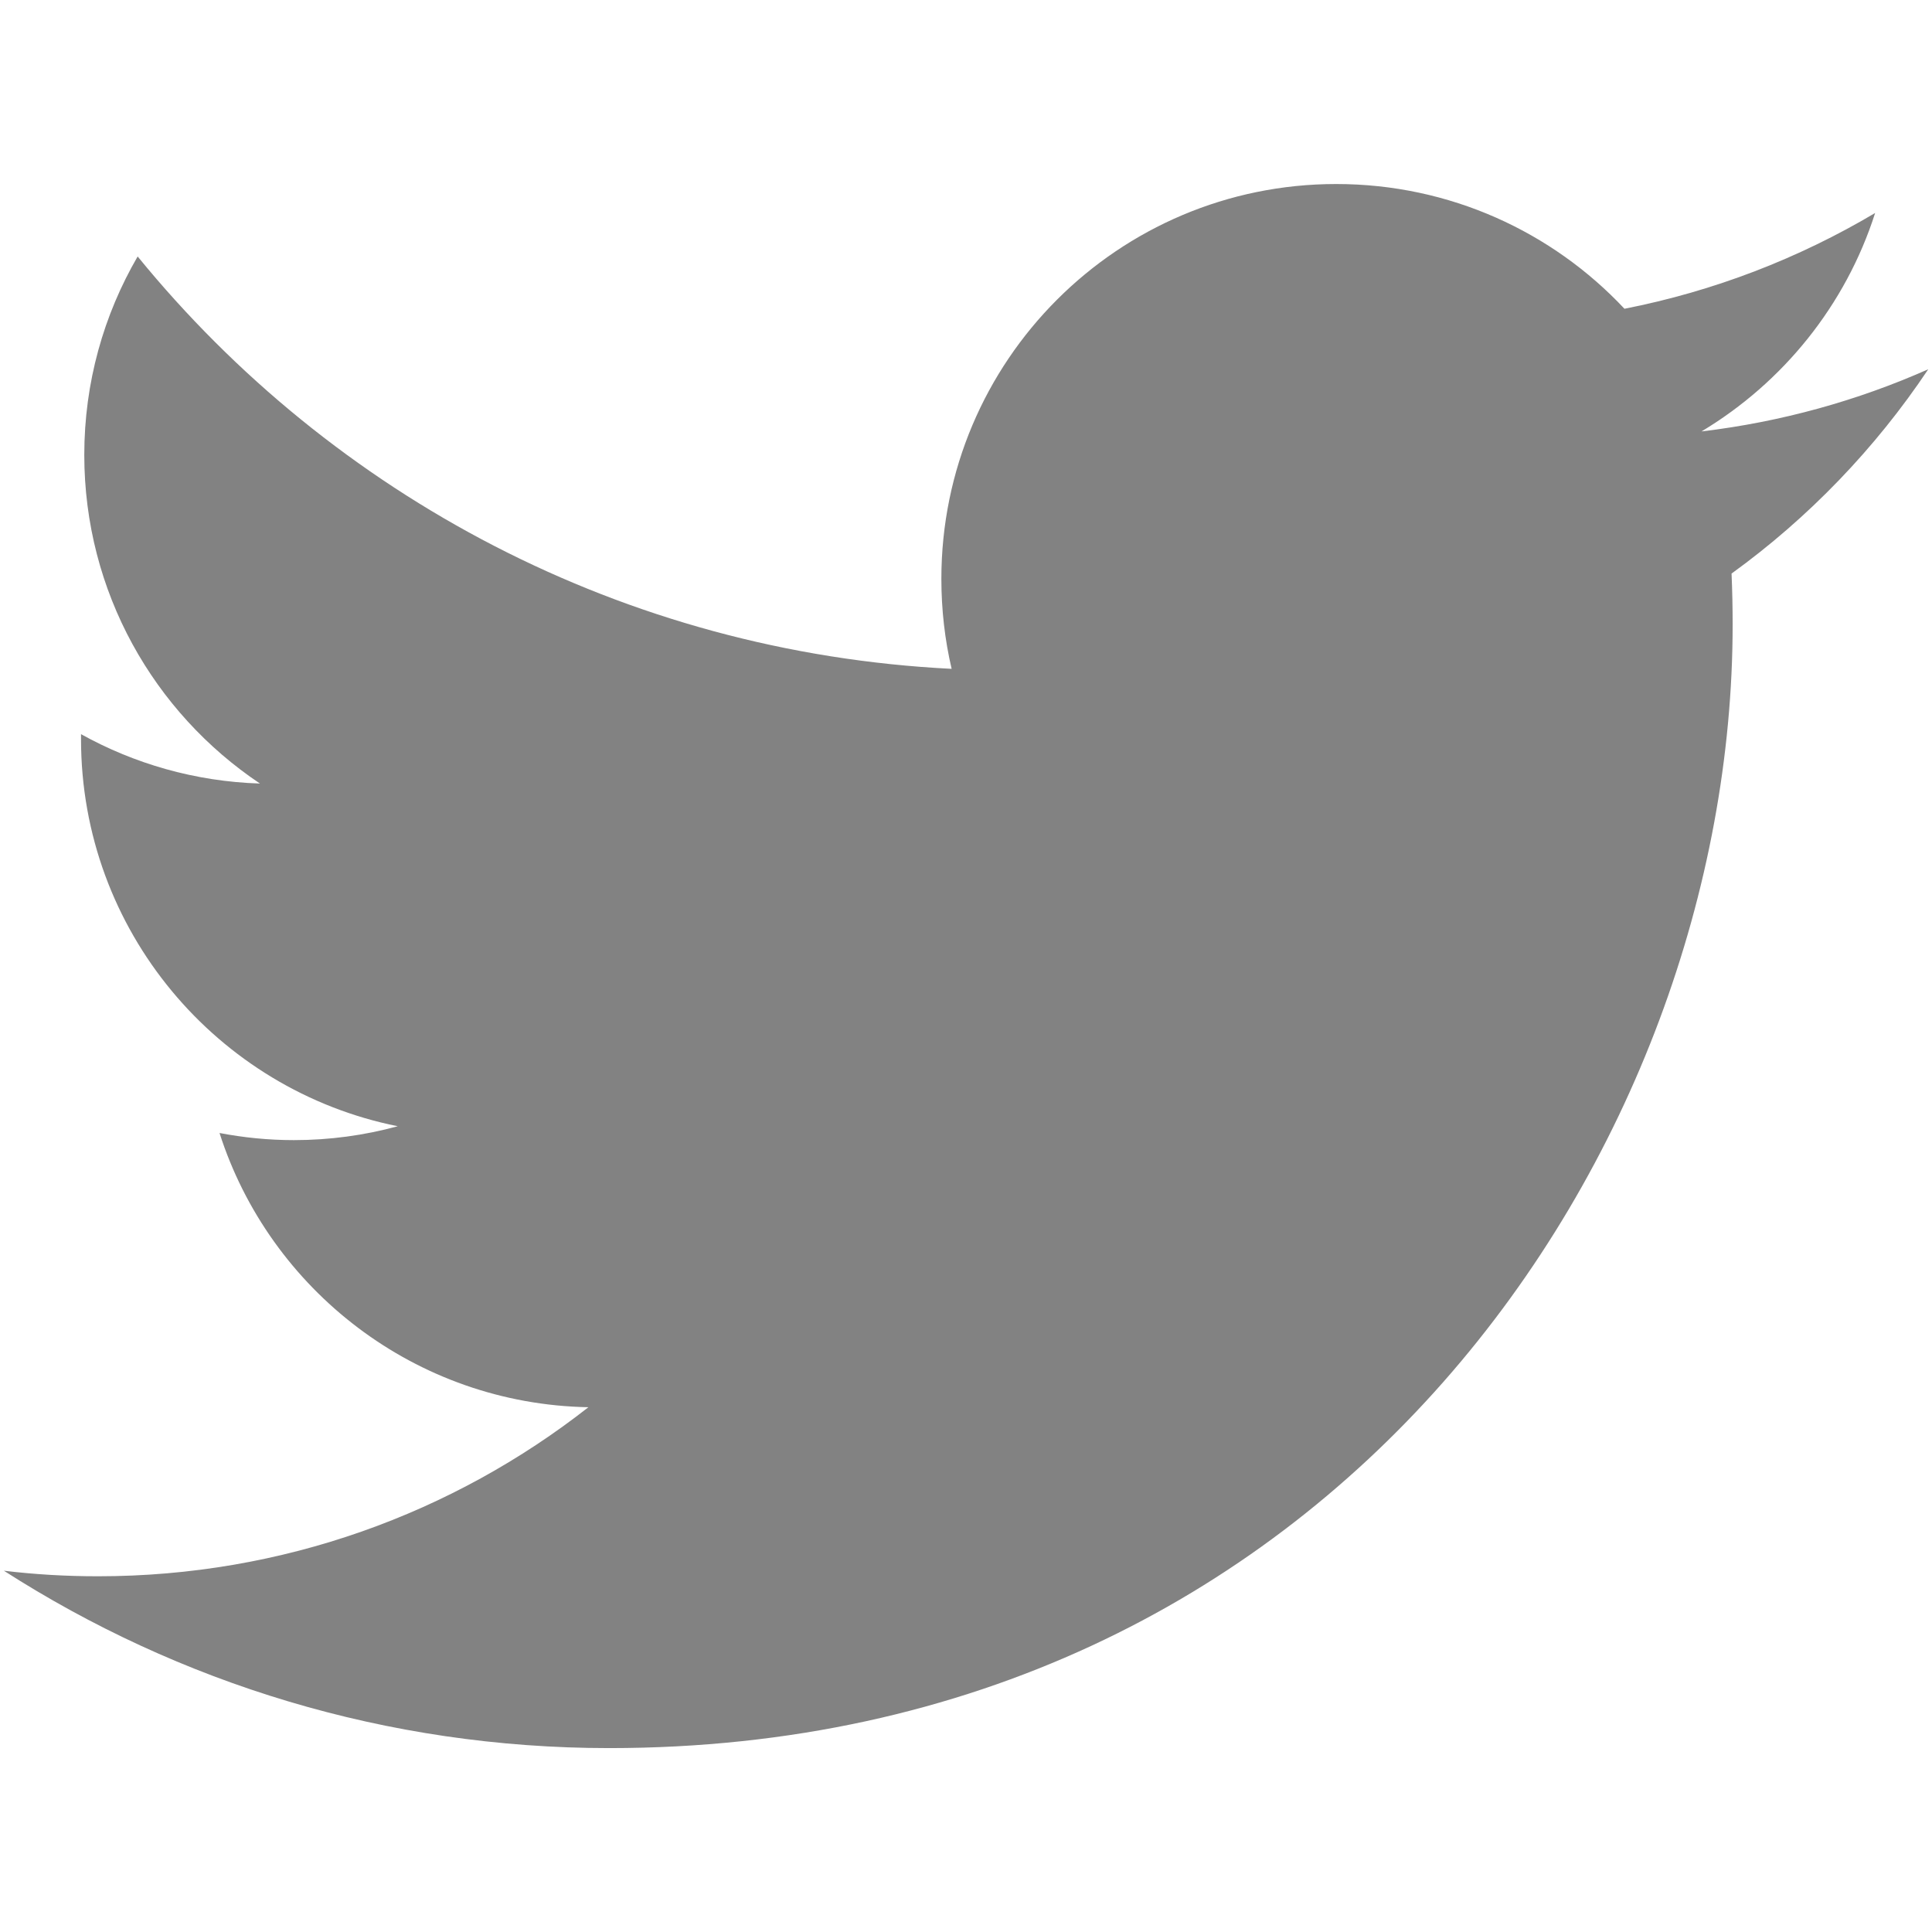
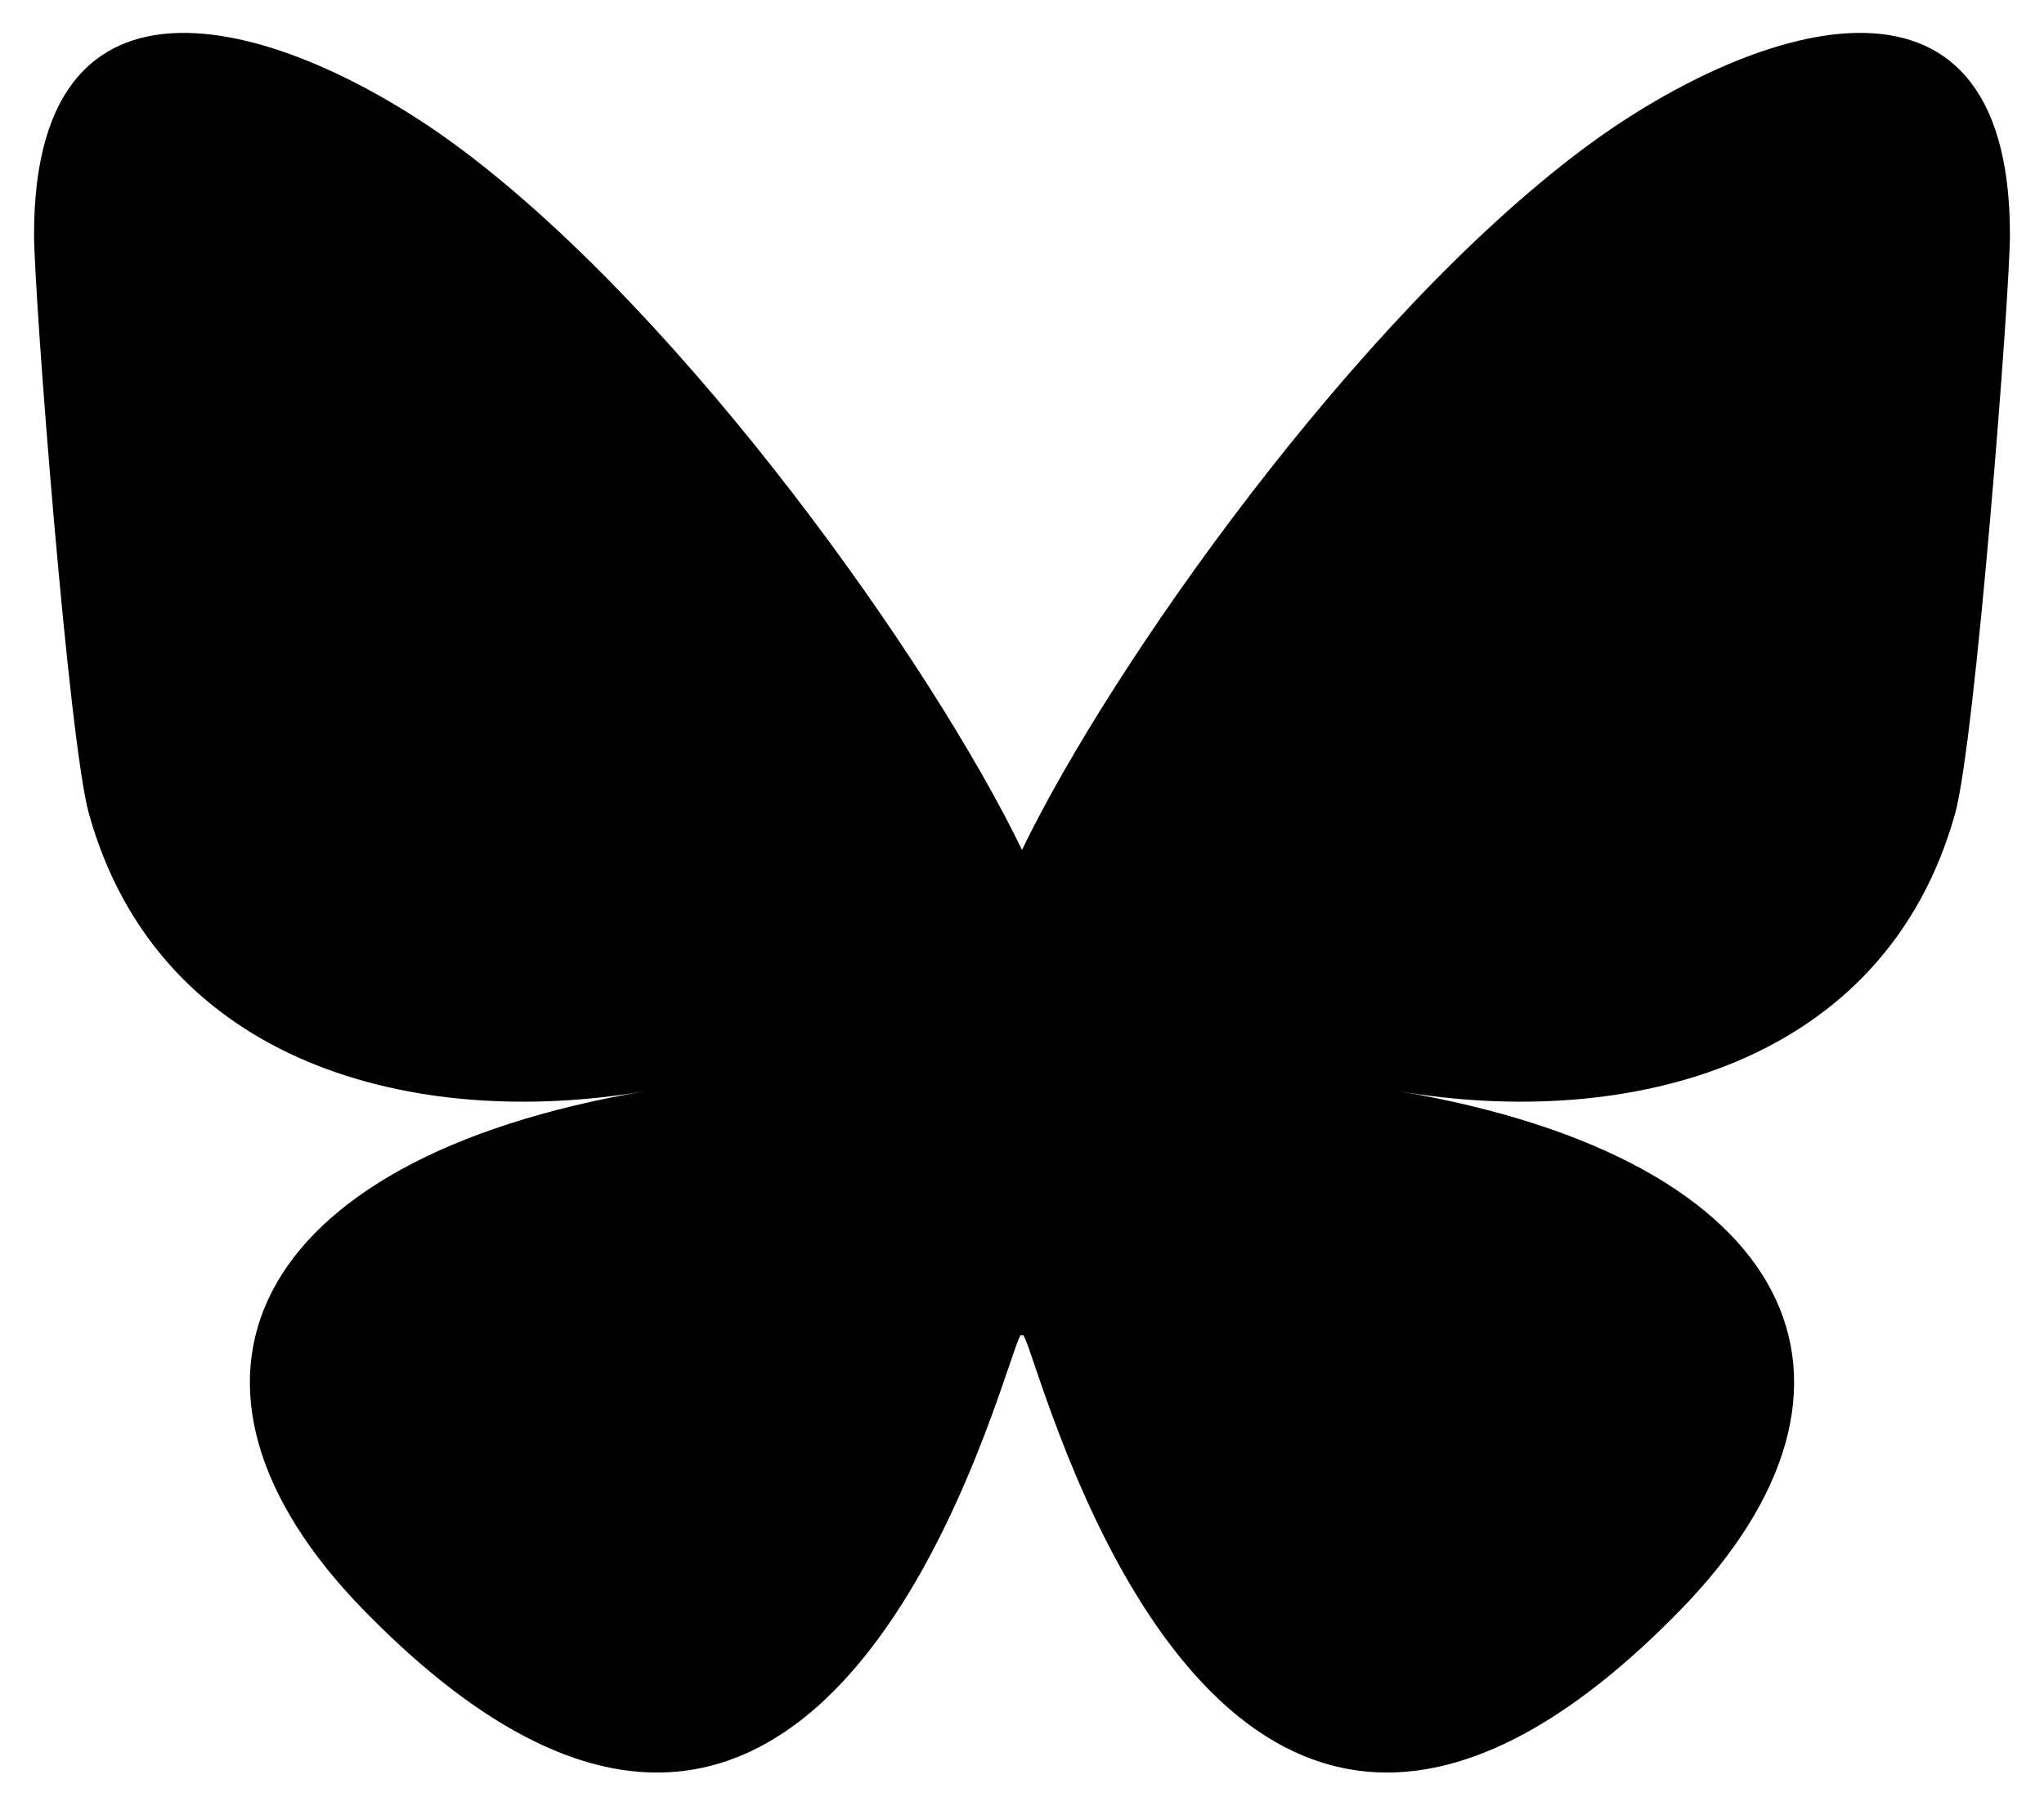
- <svg viewBox="0 0 16 16">
-   <path fill="#828282" d="M15.969,3.058c-0.586,0.26-1.217,0.436-1.878,0.515c0.675-0.405,1.194-1.045,1.438-1.809c-0.632,0.375-1.332,0.647-2.076,0.793c-0.596-0.636-1.446-1.033-2.387-1.033c-1.806,0-3.27,1.464-3.27,3.27 c0,0.256,0.029,0.506,0.085,0.745C5.163,5.404,2.753,4.102,1.14,2.124C0.859,2.607,0.698,3.168,0.698,3.767 c0,1.134,0.577,2.135,1.455,2.722C1.616,6.472,1.112,6.325,0.671,6.08c0,0.014,0,0.027,0,0.041c0,1.584,1.127,2.906,2.623,3.206 C3.02,9.402,2.731,9.442,2.433,9.442c-0.211,0-0.416-0.021-0.615-0.059c0.416,1.299,1.624,2.245,3.055,2.271 c-1.119,0.877-2.529,1.4-4.061,1.4c-0.264,0-0.524-0.015-0.78-0.046c1.447,0.928,3.166,1.469,5.013,1.469 c6.015,0,9.304-4.983,9.304-9.304c0-0.142-0.003-0.283-0.009-0.423C14.976,4.29,15.531,3.714,15.969,3.058z" />
+ <svg xmlns="http://www.w3.org/2000/svg" width="600" height="530" version="1.1">
+   <path d="m135.72 44.03c66.496 49.921 138.02 151.14 164.28 205.46 26.262-54.316 97.782-155.54 164.28-205.46 47.98-36.021 125.72-63.892 125.72 24.795 0 17.712-10.155 148.79-16.111 170.07-20.703 73.984-96.144 92.854-163.25 81.433 117.3 19.964 147.14 86.092 82.697 152.22-122.39 125.59-175.91-31.511-189.63-71.766-2.514-7.38-3.69-10.832-3.708-7.896-0.017-2.936-1.194 0.517-3.708 7.896-13.714 40.255-67.233 197.36-189.63 71.766-64.444-66.128-34.605-132.26 82.697-152.22-67.108 11.421-142.55-7.449-163.25-81.433-5.956-21.282-16.111-152.36-16.111-170.07 0-88.687 77.742-60.816 125.72-24.795z" fill="#000" />
</svg>
